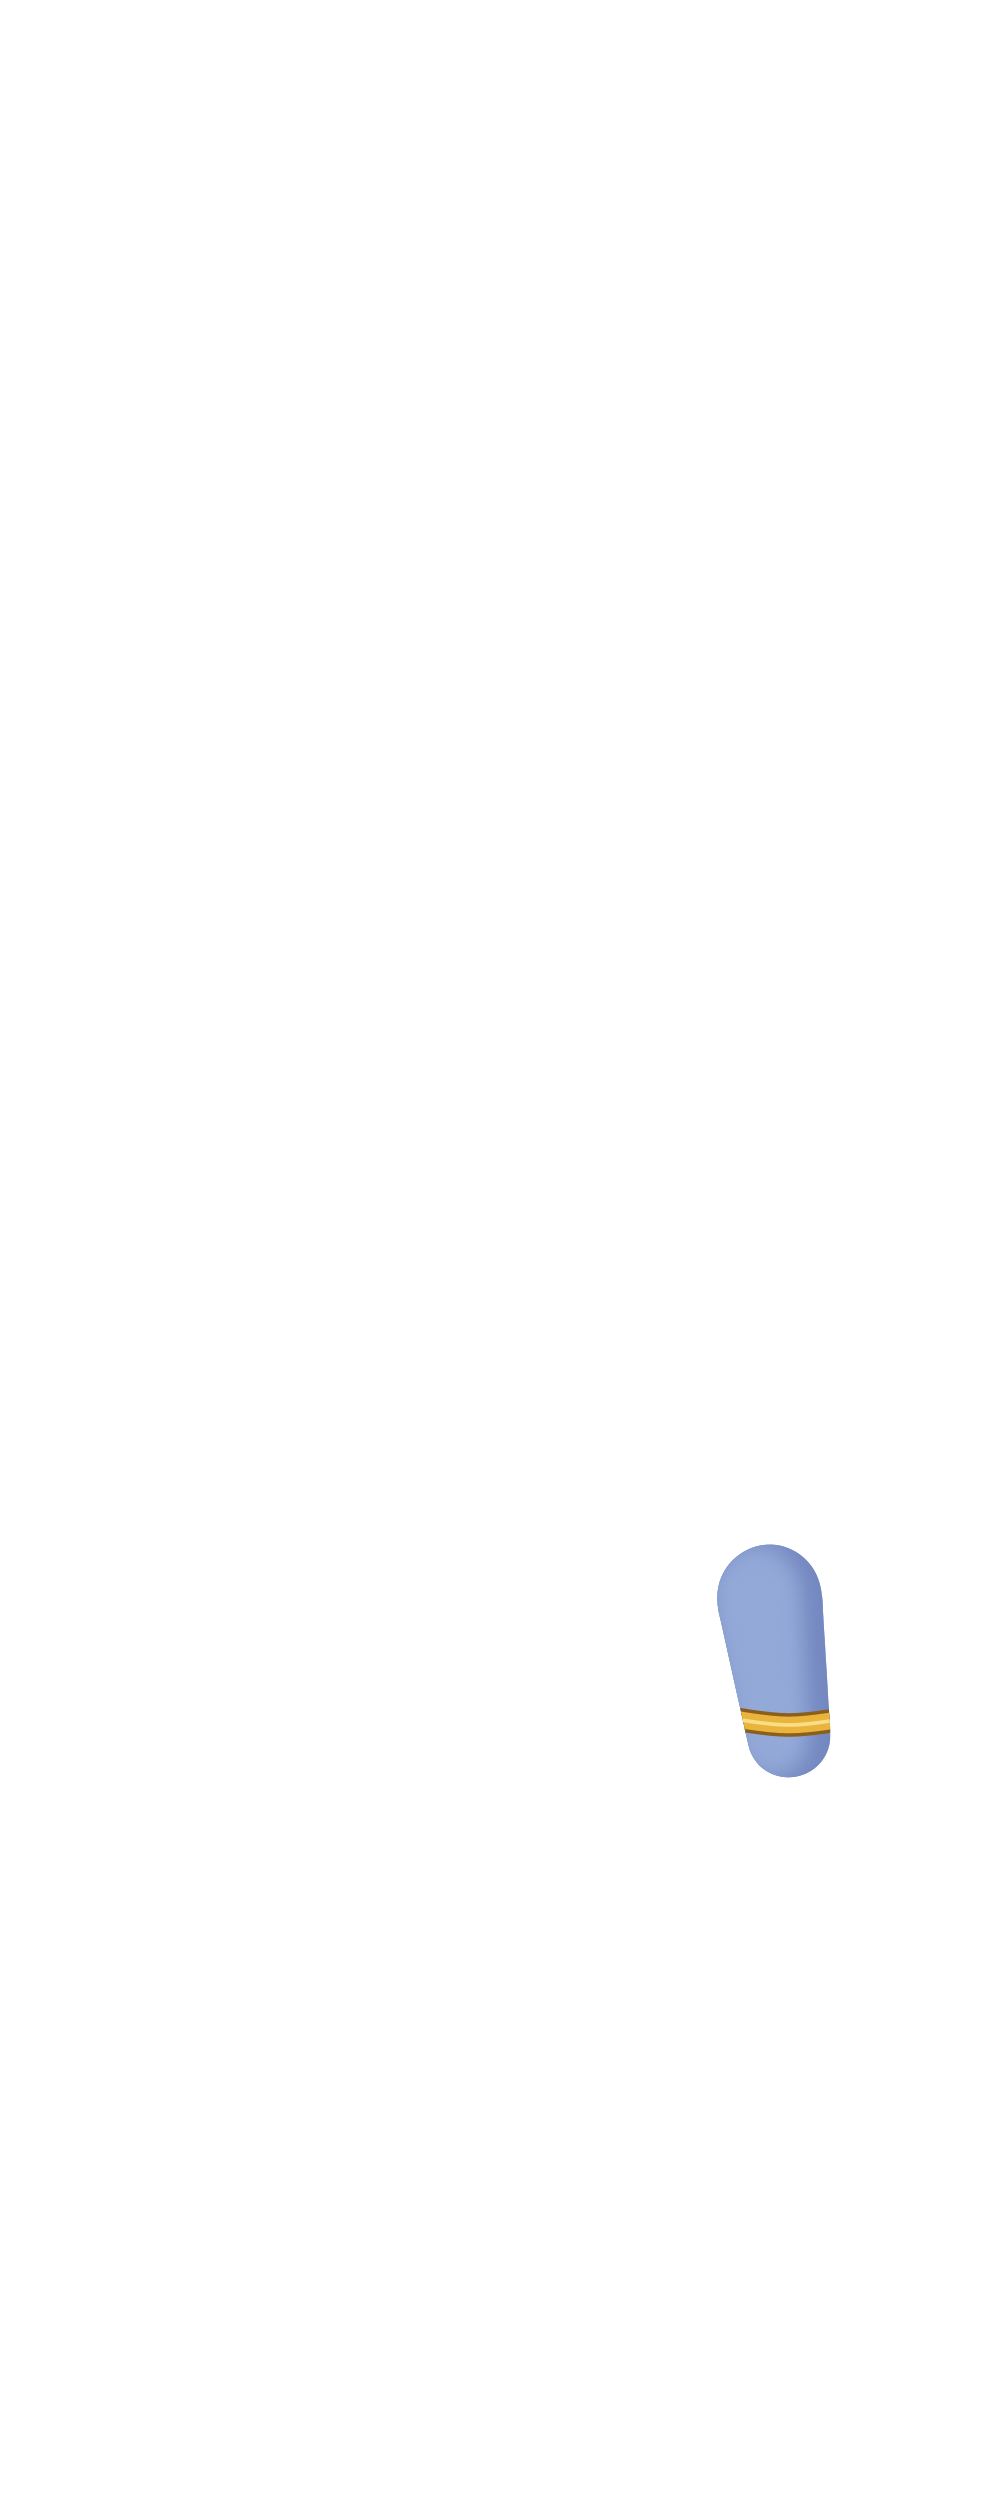
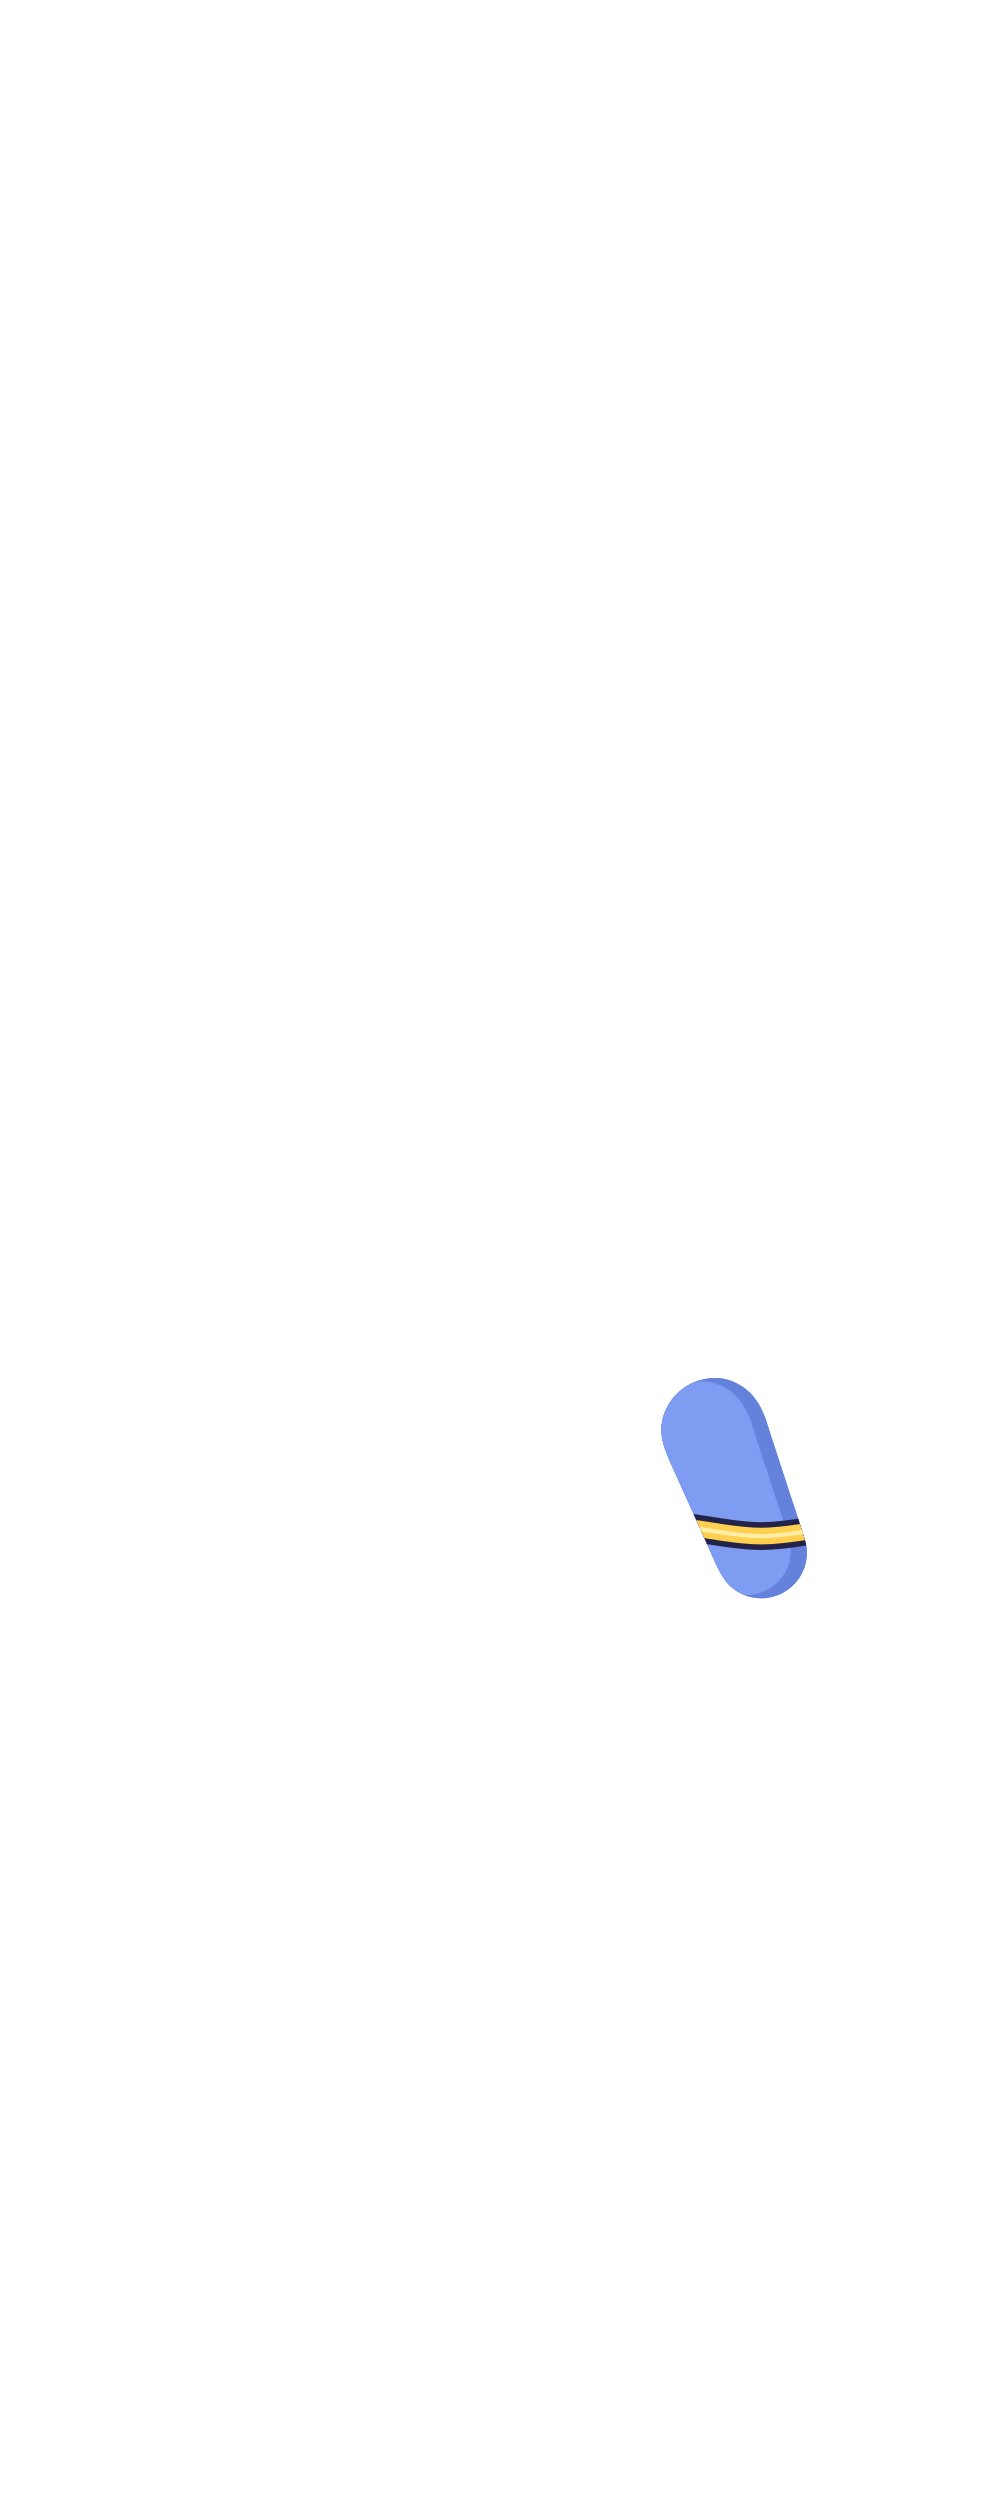
<svg xmlns="http://www.w3.org/2000/svg" viewBox="0 0 720 1800" width="720" height="1800">
-   <path d="M597.7,1245.8 C597.7,1249.4 597.9,1253.0 597.1,1256.4 C596.3,1259.8 594.9,1263.2 593.0,1266.1 C591.1,1269.0 588.5,1271.7 585.7,1273.8 C582.9,1275.8 579.6,1277.5 576.3,1278.4 C573.0,1279.4 569.3,1279.8 565.8,1279.6 C562.4,1279.4 558.8,1278.5 555.6,1277.1 C552.4,1275.7 549.3,1273.6 546.8,1271.2 C544.4,1268.7 542.3,1265.6 540.8,1262.4 C539.3,1259.3 538.7,1255.7 537.9,1252.2 C537.0,1248.8 536.3,1245.3 535.6,1241.8 C534.8,1238.4 534.0,1234.9 533.3,1231.4 C532.5,1228.0 531.7,1224.5 530.9,1221.0 C530.2,1217.6 529.4,1214.1 528.6,1210.6 C527.9,1207.2 527.1,1203.7 526.3,1200.2 C525.6,1196.8 524.8,1193.3 524.0,1189.8 C523.3,1186.4 522.5,1182.9 521.7,1179.4 C521.0,1176.0 520.2,1172.5 519.4,1169.0 C518.7,1165.6 517.6,1162.1 517.1,1158.6 C516.6,1155.2 516.3,1151.6 516.5,1148.1 C516.7,1144.6 517.4,1141.0 518.5,1137.8 C519.7,1134.5 521.3,1131.2 523.3,1128.4 C525.3,1125.5 527.8,1122.9 530.5,1120.7 C533.2,1118.5 536.3,1116.6 539.5,1115.2 C542.7,1113.8 546.2,1112.8 549.7,1112.4 C553.2,1112.0 556.9,1112.0 560.4,1112.6 C563.8,1113.2 567.3,1114.4 570.5,1116.0 C573.6,1117.5 576.6,1119.6 579.2,1122.0 C581.7,1124.3 584.1,1127.1 585.9,1130.1 C587.7,1133.1 589.1,1136.4 590.1,1139.8 C591.1,1143.1 591.5,1146.7 592.0,1150.2 C592.4,1153.7 592.4,1157.3 592.6,1160.8 C592.8,1164.3 593.0,1167.9 593.2,1171.4 C593.5,1175.0 593.7,1178.5 593.9,1182.1 C594.1,1185.6 594.3,1189.1 594.5,1192.7 C594.7,1196.2 594.9,1199.8 595.2,1203.3 C595.4,1206.9 595.6,1210.4 595.8,1213.9 C596.0,1217.5 596.2,1221.0 596.4,1224.6 C596.6,1228.1 596.9,1231.7 597.1,1235.2 C597.3,1238.8 597.7,1242.3 597.7,1245.8 Z" fill="#93a9d8" fill-rule="nonzero" />
-   <clipPath id="c331">
-     <path d="M597.7,1245.8 C597.7,1249.4 597.9,1253.0 597.1,1256.4 C596.3,1259.8 594.9,1263.2 593.0,1266.1 C591.1,1269.0 588.5,1271.7 585.7,1273.8 C582.9,1275.8 579.6,1277.5 576.3,1278.4 C573.0,1279.4 569.3,1279.8 565.8,1279.6 C562.4,1279.4 558.8,1278.5 555.6,1277.1 C552.4,1275.7 549.3,1273.6 546.8,1271.2 C544.4,1268.7 542.3,1265.6 540.8,1262.4 C539.3,1259.3 538.7,1255.7 537.9,1252.2 C537.0,1248.8 536.3,1245.3 535.6,1241.8 C534.8,1238.4 534.0,1234.9 533.3,1231.4 C532.5,1228.0 531.7,1224.5 530.9,1221.0 C530.2,1217.6 529.4,1214.1 528.6,1210.6 C527.9,1207.2 527.1,1203.7 526.3,1200.2 C525.6,1196.8 524.8,1193.3 524.0,1189.8 C523.3,1186.4 522.5,1182.9 521.7,1179.4 C521.0,1176.0 520.2,1172.5 519.4,1169.0 C518.7,1165.6 517.6,1162.1 517.1,1158.6 C516.6,1155.2 516.3,1151.6 516.5,1148.1 C516.7,1144.6 517.4,1141.0 518.5,1137.8 C519.7,1134.5 521.3,1131.2 523.3,1128.4 C525.3,1125.5 527.8,1122.9 530.5,1120.7 C533.2,1118.5 536.3,1116.6 539.5,1115.2 C542.7,1113.8 546.2,1112.8 549.7,1112.4 C553.2,1112.0 556.9,1112.0 560.4,1112.6 C563.8,1113.2 567.3,1114.4 570.5,1116.0 C573.6,1117.5 576.6,1119.6 579.2,1122.0 C581.7,1124.3 584.1,1127.1 585.9,1130.1 C587.7,1133.1 589.1,1136.4 590.1,1139.8 C591.1,1143.1 591.5,1146.7 592.0,1150.2 C592.4,1153.7 592.4,1157.3 592.6,1160.8 C592.8,1164.3 593.0,1167.9 593.2,1171.4 C593.5,1175.0 593.7,1178.5 593.9,1182.1 C594.1,1185.6 594.3,1189.1 594.5,1192.7 C594.7,1196.2 594.9,1199.8 595.2,1203.3 C595.4,1206.9 595.6,1210.4 595.8,1213.9 C596.0,1217.5 596.2,1221.0 596.4,1224.6 C596.6,1228.1 596.9,1231.7 597.1,1235.2 C597.3,1238.8 597.7,1242.3 597.7,1245.8 Z" clip-rule="nonzero" />
+   <path d="M578.8,1106.1 C579.7,1109.3 580.7,1112.6 580.9,1115.9 C581.1,1119.2 580.8,1122.7 580.0,1125.9 C579.2,1129.1 577.8,1132.3 576.1,1135.1 C574.4,1137.9 572.1,1140.6 569.6,1142.7 C567.1,1144.9 564.2,1146.7 561.2,1148.0 C558.2,1149.3 554.8,1150.2 551.5,1150.6 C548.3,1150.9 544.8,1150.8 541.6,1150.1 C538.4,1149.5 535.1,1148.3 532.3,1146.7 C529.4,1145.1 526.7,1143.0 524.4,1140.6 C522.1,1138.2 520.4,1135.3 518.7,1132.5 C517.0,1129.6 515.7,1126.5 514.3,1123.5 C512.9,1120.4 511.6,1117.4 510.2,1114.3 C508.9,1111.3 507.5,1108.2 506.1,1105.2 C504.8,1102.1 503.4,1099.1 502.0,1096.0 C500.7,1093.0 499.3,1089.9 497.9,1086.9 C496.6,1083.8 495.2,1080.8 493.8,1077.7 C492.5,1074.7 491.1,1071.6 489.7,1068.6 C488.3,1065.5 487.0,1062.5 485.6,1059.4 C484.2,1056.4 482.8,1053.4 481.5,1050.3 C480.2,1047.2 478.9,1044.1 478.0,1040.9 C477.1,1037.8 476.3,1034.4 476.2,1031.1 C476.0,1027.8 476.4,1024.4 477.2,1021.2 C478.0,1018.0 479.3,1014.8 481.0,1011.9 C482.6,1009.1 484.6,1006.3 486.9,1004.0 C489.2,1001.6 491.9,999.5 494.7,997.8 C497.5,996.1 500.6,994.7 503.7,993.8 C506.9,992.9 510.3,992.3 513.6,992.2 C516.9,992.1 520.4,992.4 523.6,993.3 C526.7,994.1 529.9,995.6 532.7,997.2 C535.6,998.9 538.3,1001.1 540.6,1003.4 C542.9,1005.7 544.8,1008.5 546.5,1011.3 C548.2,1014.1 549.5,1017.2 550.8,1020.3 C552.0,1023.4 552.8,1026.7 553.9,1029.9 C554.9,1033.0 556.0,1036.2 557.0,1039.4 C558.0,1042.6 559.1,1045.7 560.1,1048.9 C561.1,1052.1 562.2,1055.3 563.2,1058.5 C564.3,1061.6 565.3,1064.8 566.3,1068.0 C567.4,1071.2 568.4,1074.3 569.4,1077.5 C570.5,1080.7 571.5,1083.9 572.6,1087.0 C573.6,1090.2 574.6,1093.4 575.7,1096.6 C576.7,1099.8 577.9,1102.9 578.8,1106.1 Z" fill="#7d9cf2" fill-rule="nonzero" />
+   <clipPath id="c224">
+     <path d="M578.8,1106.1 C579.7,1109.3 580.7,1112.6 580.9,1115.9 C581.1,1119.2 580.8,1122.7 580.0,1125.9 C579.2,1129.1 577.8,1132.3 576.1,1135.1 C574.4,1137.9 572.1,1140.6 569.6,1142.7 C567.1,1144.9 564.2,1146.7 561.2,1148.0 C558.2,1149.3 554.8,1150.2 551.5,1150.6 C548.3,1150.9 544.8,1150.8 541.6,1150.1 C538.4,1149.5 535.1,1148.3 532.3,1146.7 C529.4,1145.1 526.7,1143.0 524.4,1140.6 C522.1,1138.2 520.4,1135.3 518.7,1132.5 C517.0,1129.6 515.7,1126.5 514.3,1123.5 C512.9,1120.4 511.6,1117.4 510.2,1114.3 C508.9,1111.3 507.5,1108.2 506.1,1105.2 C504.8,1102.1 503.4,1099.1 502.0,1096.0 C500.7,1093.0 499.3,1089.9 497.9,1086.9 C496.6,1083.8 495.2,1080.8 493.8,1077.7 C492.5,1074.7 491.1,1071.6 489.7,1068.6 C488.3,1065.5 487.0,1062.5 485.6,1059.4 C484.2,1056.4 482.8,1053.4 481.5,1050.3 C480.2,1047.2 478.9,1044.1 478.0,1040.9 C477.1,1037.8 476.3,1034.4 476.2,1031.1 C476.0,1027.8 476.4,1024.4 477.2,1021.2 C478.0,1018.0 479.3,1014.8 481.0,1011.9 C482.6,1009.1 484.6,1006.3 486.9,1004.0 C489.2,1001.6 491.9,999.5 494.7,997.8 C497.5,996.1 500.6,994.7 503.7,993.8 C506.9,992.9 510.3,992.3 513.6,992.2 C516.9,992.1 520.4,992.4 523.6,993.3 C526.7,994.1 529.9,995.6 532.7,997.2 C535.6,998.9 538.3,1001.1 540.6,1003.4 C542.9,1005.7 544.8,1008.5 546.5,1011.3 C548.2,1014.1 549.5,1017.2 550.8,1020.3 C552.0,1023.4 552.8,1026.7 553.9,1029.9 C554.9,1033.0 556.0,1036.2 557.0,1039.4 C558.0,1042.6 559.1,1045.7 560.1,1048.9 C561.1,1052.1 562.2,1055.3 563.2,1058.5 C564.3,1061.6 565.3,1064.8 566.3,1068.0 C567.4,1071.2 568.4,1074.3 569.4,1077.5 C570.5,1080.7 571.5,1083.9 572.6,1087.0 C573.6,1090.2 574.6,1093.4 575.7,1096.6 C576.7,1099.8 577.9,1102.9 578.8,1106.1 Z" clip-rule="nonzero" />
  </clipPath>
-   <filter id="f332" x="-50%" y="-50%" width="200%" height="200%">
-     <feGaussianBlur stdDeviation="8" />
+   <filter id="f225" x="-50%" y="-50%" width="200%" height="200%">
+     <feGaussianBlur stdDeviation="0.6" />
  </filter>
-   <g clip-path="url(#c331)" opacity="1.0">
-     <path d="M597.7,1245.8 C597.7,1249.4 597.9,1253.0 597.1,1256.4 C596.3,1259.8 594.9,1263.2 593.0,1266.1 C591.1,1269.0 588.5,1271.7 585.7,1273.8 C582.9,1275.8 579.6,1277.5 576.3,1278.4 C573.0,1279.4 569.3,1279.8 565.8,1279.6 C562.4,1279.4 558.8,1278.5 555.6,1277.1 C552.4,1275.7 549.3,1273.6 546.8,1271.2 C544.4,1268.7 542.3,1265.6 540.8,1262.4 C539.3,1259.3 538.7,1255.7 537.9,1252.2 C537.0,1248.8 536.3,1245.3 535.6,1241.8 C534.8,1238.4 534.0,1234.9 533.3,1231.4 C532.5,1228.0 531.7,1224.5 530.9,1221.0 C530.2,1217.6 529.4,1214.1 528.6,1210.6 C527.9,1207.2 527.1,1203.7 526.3,1200.2 C525.6,1196.8 524.8,1193.3 524.0,1189.8 C523.3,1186.4 522.5,1182.9 521.7,1179.4 C521.0,1176.0 520.2,1172.5 519.4,1169.0 C518.7,1165.6 517.6,1162.1 517.1,1158.6 C516.6,1155.2 516.3,1151.6 516.5,1148.1 C516.7,1144.6 517.4,1141.0 518.5,1137.8 C519.7,1134.5 521.3,1131.2 523.3,1128.4 C525.3,1125.5 527.8,1122.9 530.5,1120.7 C533.2,1118.5 536.3,1116.6 539.5,1115.2 C542.7,1113.8 546.2,1112.8 549.7,1112.4 C553.2,1112.0 556.9,1112.0 560.4,1112.6 C563.8,1113.2 567.3,1114.4 570.5,1116.0 C573.6,1117.5 576.6,1119.6 579.2,1122.0 C581.7,1124.3 584.1,1127.1 585.9,1130.1 C587.7,1133.1 589.1,1136.4 590.1,1139.8 C591.1,1143.1 591.5,1146.7 592.0,1150.2 C592.4,1153.7 592.4,1157.3 592.6,1160.8 C592.8,1164.3 593.0,1167.9 593.2,1171.4 C593.5,1175.0 593.7,1178.5 593.9,1182.1 C594.1,1185.6 594.3,1189.1 594.5,1192.7 C594.7,1196.2 594.9,1199.8 595.2,1203.3 C595.4,1206.9 595.6,1210.4 595.8,1213.9 C596.0,1217.5 596.2,1221.0 596.4,1224.6 C596.6,1228.1 596.9,1231.7 597.1,1235.2 C597.3,1238.8 597.7,1242.3 597.7,1245.8 Z" fill="#7488c0" />
-     <path d="M597.7,1245.8 C597.7,1249.4 597.9,1253.0 597.1,1256.4 C596.3,1259.8 594.9,1263.2 593.0,1266.1 C591.1,1269.0 588.5,1271.7 585.7,1273.8 C582.9,1275.8 579.6,1277.5 576.3,1278.4 C573.0,1279.4 569.3,1279.8 565.8,1279.6 C562.4,1279.4 558.8,1278.5 555.6,1277.1 C552.4,1275.7 549.3,1273.6 546.8,1271.2 C544.4,1268.7 542.3,1265.6 540.8,1262.4 C539.3,1259.3 538.7,1255.7 537.9,1252.2 C537.0,1248.8 536.3,1245.3 535.6,1241.8 C534.8,1238.4 534.0,1234.9 533.3,1231.4 C532.5,1228.0 531.7,1224.5 530.9,1221.0 C530.2,1217.6 529.4,1214.1 528.6,1210.6 C527.9,1207.2 527.1,1203.7 526.3,1200.2 C525.6,1196.8 524.8,1193.3 524.0,1189.8 C523.3,1186.4 522.5,1182.9 521.7,1179.4 C521.0,1176.0 520.2,1172.5 519.4,1169.0 C518.7,1165.6 517.6,1162.1 517.1,1158.6 C516.6,1155.2 516.3,1151.6 516.5,1148.1 C516.7,1144.6 517.4,1141.0 518.5,1137.8 C519.7,1134.5 521.3,1131.2 523.3,1128.4 C525.3,1125.5 527.8,1122.9 530.5,1120.7 C533.2,1118.5 536.3,1116.6 539.5,1115.2 C542.7,1113.8 546.2,1112.8 549.7,1112.4 C553.2,1112.0 556.9,1112.0 560.4,1112.6 C563.8,1113.2 567.3,1114.4 570.5,1116.0 C573.6,1117.5 576.6,1119.6 579.2,1122.0 C581.7,1124.3 584.1,1127.1 585.9,1130.1 C587.7,1133.1 589.1,1136.4 590.1,1139.8 C591.1,1143.1 591.5,1146.7 592.0,1150.2 C592.4,1153.7 592.4,1157.3 592.6,1160.8 C592.8,1164.3 593.0,1167.9 593.2,1171.4 C593.5,1175.0 593.7,1178.5 593.9,1182.1 C594.1,1185.6 594.3,1189.1 594.5,1192.7 C594.7,1196.2 594.9,1199.8 595.2,1203.3 C595.4,1206.9 595.6,1210.4 595.8,1213.9 C596.0,1217.5 596.2,1221.0 596.4,1224.6 C596.6,1228.1 596.9,1231.7 597.1,1235.2 C597.3,1238.8 597.7,1242.3 597.7,1245.8 Z" fill="#93a9d8" transform="translate(547.1,1195.9) scale(0.860,1.000) translate(-557.1,-1195.9)" filter="url(#f332)" />
+   <g clip-path="url(#c224)" opacity="1.0">
+     <path d="M578.8,1106.1 C579.7,1109.3 580.7,1112.6 580.9,1115.9 C581.1,1119.2 580.8,1122.7 580.0,1125.9 C579.2,1129.1 577.8,1132.3 576.1,1135.1 C574.4,1137.9 572.1,1140.6 569.6,1142.7 C567.1,1144.9 564.2,1146.7 561.2,1148.0 C558.2,1149.3 554.8,1150.2 551.5,1150.6 C548.3,1150.9 544.8,1150.8 541.6,1150.1 C538.4,1149.5 535.1,1148.3 532.3,1146.7 C529.4,1145.1 526.7,1143.0 524.4,1140.6 C522.1,1138.2 520.4,1135.3 518.7,1132.5 C517.0,1129.6 515.7,1126.5 514.3,1123.5 C512.9,1120.4 511.6,1117.4 510.2,1114.3 C508.9,1111.3 507.5,1108.2 506.1,1105.2 C504.8,1102.1 503.4,1099.1 502.0,1096.0 C500.7,1093.0 499.3,1089.9 497.9,1086.9 C496.6,1083.8 495.2,1080.8 493.8,1077.7 C492.5,1074.7 491.1,1071.6 489.7,1068.6 C488.3,1065.5 487.0,1062.5 485.6,1059.4 C484.2,1056.4 482.8,1053.4 481.5,1050.3 C480.2,1047.2 478.9,1044.1 478.0,1040.9 C477.1,1037.8 476.3,1034.4 476.2,1031.1 C476.0,1027.8 476.4,1024.4 477.2,1021.2 C478.0,1018.0 479.3,1014.8 481.0,1011.9 C482.6,1009.1 484.6,1006.3 486.9,1004.0 C489.2,1001.6 491.9,999.5 494.7,997.8 C497.5,996.1 500.6,994.7 503.7,993.8 C506.9,992.9 510.3,992.3 513.6,992.2 C516.9,992.1 520.4,992.4 523.6,993.3 C526.7,994.1 529.9,995.6 532.7,997.2 C535.6,998.9 538.3,1001.1 540.6,1003.4 C542.9,1005.7 544.8,1008.5 546.5,1011.3 C548.2,1014.1 549.5,1017.2 550.8,1020.3 C552.0,1023.4 552.8,1026.7 553.9,1029.9 C554.9,1033.0 556.0,1036.2 557.0,1039.4 C558.0,1042.6 559.1,1045.7 560.1,1048.9 C561.1,1052.1 562.2,1055.3 563.2,1058.5 C564.3,1061.6 565.3,1064.8 566.3,1068.0 C567.4,1071.2 568.4,1074.3 569.4,1077.5 C570.5,1080.7 571.5,1083.9 572.6,1087.0 C573.6,1090.2 574.6,1093.4 575.7,1096.6 C576.7,1099.8 577.9,1102.9 578.8,1106.1 Z" fill="#6481dc" />
+     <path d="M578.8,1106.1 C579.7,1109.3 580.7,1112.6 580.9,1115.9 C581.1,1119.2 580.8,1122.7 580.0,1125.9 C579.2,1129.1 577.8,1132.3 576.1,1135.1 C574.4,1137.9 572.1,1140.6 569.6,1142.7 C567.1,1144.9 564.2,1146.7 561.2,1148.0 C558.2,1149.3 554.8,1150.2 551.5,1150.6 C548.3,1150.9 544.8,1150.8 541.6,1150.1 C538.4,1149.5 535.1,1148.3 532.3,1146.7 C529.4,1145.1 526.7,1143.0 524.4,1140.6 C522.1,1138.2 520.4,1135.3 518.7,1132.5 C517.0,1129.6 515.7,1126.5 514.3,1123.5 C512.9,1120.4 511.6,1117.4 510.2,1114.3 C508.9,1111.3 507.5,1108.2 506.1,1105.2 C504.8,1102.1 503.4,1099.1 502.0,1096.0 C500.7,1093.0 499.3,1089.9 497.9,1086.9 C496.6,1083.8 495.2,1080.8 493.8,1077.7 C492.5,1074.7 491.1,1071.6 489.7,1068.6 C488.3,1065.5 487.0,1062.5 485.6,1059.4 C484.2,1056.4 482.8,1053.4 481.5,1050.3 C480.2,1047.2 478.9,1044.1 478.0,1040.9 C477.1,1037.8 476.3,1034.4 476.2,1031.1 C476.0,1027.8 476.4,1024.4 477.2,1021.2 C478.0,1018.0 479.3,1014.8 481.0,1011.9 C482.6,1009.1 484.6,1006.3 486.9,1004.0 C489.2,1001.6 491.9,999.5 494.7,997.8 C497.5,996.1 500.6,994.7 503.7,993.8 C506.9,992.9 510.3,992.3 513.6,992.2 C516.9,992.1 520.4,992.4 523.6,993.3 C526.7,994.1 529.9,995.6 532.7,997.2 C535.6,998.9 538.3,1001.1 540.6,1003.4 C542.9,1005.7 544.8,1008.5 546.5,1011.3 C548.2,1014.1 549.5,1017.2 550.8,1020.3 C552.0,1023.4 552.8,1026.7 553.9,1029.9 C554.9,1033.0 556.0,1036.2 557.0,1039.4 C558.0,1042.6 559.1,1045.7 560.1,1048.9 C561.1,1052.1 562.2,1055.3 563.2,1058.5 C564.3,1061.6 565.3,1064.8 566.3,1068.0 C567.4,1071.2 568.4,1074.3 569.4,1077.5 C570.5,1080.7 571.5,1083.9 572.6,1087.0 C573.6,1090.2 574.6,1093.4 575.7,1096.6 C576.7,1099.8 577.9,1102.9 578.8,1106.1 Z" fill="#7d9cf2" transform="translate(518.5,1071.5) scale(0.970,0.970) translate(-528.5,-1071.5)" filter="url(#f225)" />
  </g>
-   <g clip-path="url(#c331)">
-     <path d="M518.0,1236.0 C526.3,1237.0 551.3,1242.0 568.0,1242.0 C584.7,1242.0 609.7,1237.0 618.0,1236.0" fill="none" stroke="#8a5f1c" stroke-width="17" stroke-linecap="butt" stroke-linejoin="round" />
+   <g clip-path="url(#c224)">
+     <path d="M498.0,1100.0 C506.3,1101.0 531.3,1106.0 548.0,1106.0 C564.7,1106.0 589.7,1101.0 598.0,1100.0" fill="none" stroke="#23234a" stroke-width="20" stroke-linecap="butt" stroke-linejoin="round" />
  </g>
-   <g clip-path="url(#c331)">
-     <path d="M518.0,1236.0 C526.3,1237.0 551.3,1242.0 568.0,1242.0 C584.7,1242.0 609.7,1237.0 618.0,1236.0" fill="none" stroke="#eab43c" stroke-width="12" stroke-linecap="butt" stroke-linejoin="round" />
+   <g clip-path="url(#c224)">
+     <path d="M498.0,1100.0 C506.3,1101.0 531.3,1106.0 548.0,1106.0 C564.7,1106.0 589.7,1101.0 598.0,1100.0" fill="none" stroke="#ffd04f" stroke-width="12" stroke-linecap="butt" stroke-linejoin="round" />
  </g>
-   <g clip-path="url(#c331)">
-     <g opacity="0.7">
-       <path d="M518.0,1236.0 C526.3,1237.0 551.3,1242.0 568.0,1242.0 C584.7,1242.0 609.7,1237.0 618.0,1236.0" fill="none" stroke="#fff0a8" stroke-width="2.64" stroke-linecap="butt" stroke-linejoin="round" />
+   <g clip-path="url(#c224)">
+     <g opacity="0.9">
+       <path d="M498.0,1100.0 C506.3,1101.0 531.3,1106.0 548.0,1106.0 C564.7,1106.0 589.7,1101.0 598.0,1100.0" fill="none" stroke="#fff2b0" stroke-width="3.0" stroke-linecap="butt" stroke-linejoin="round" />
    </g>
  </g>
</svg>
